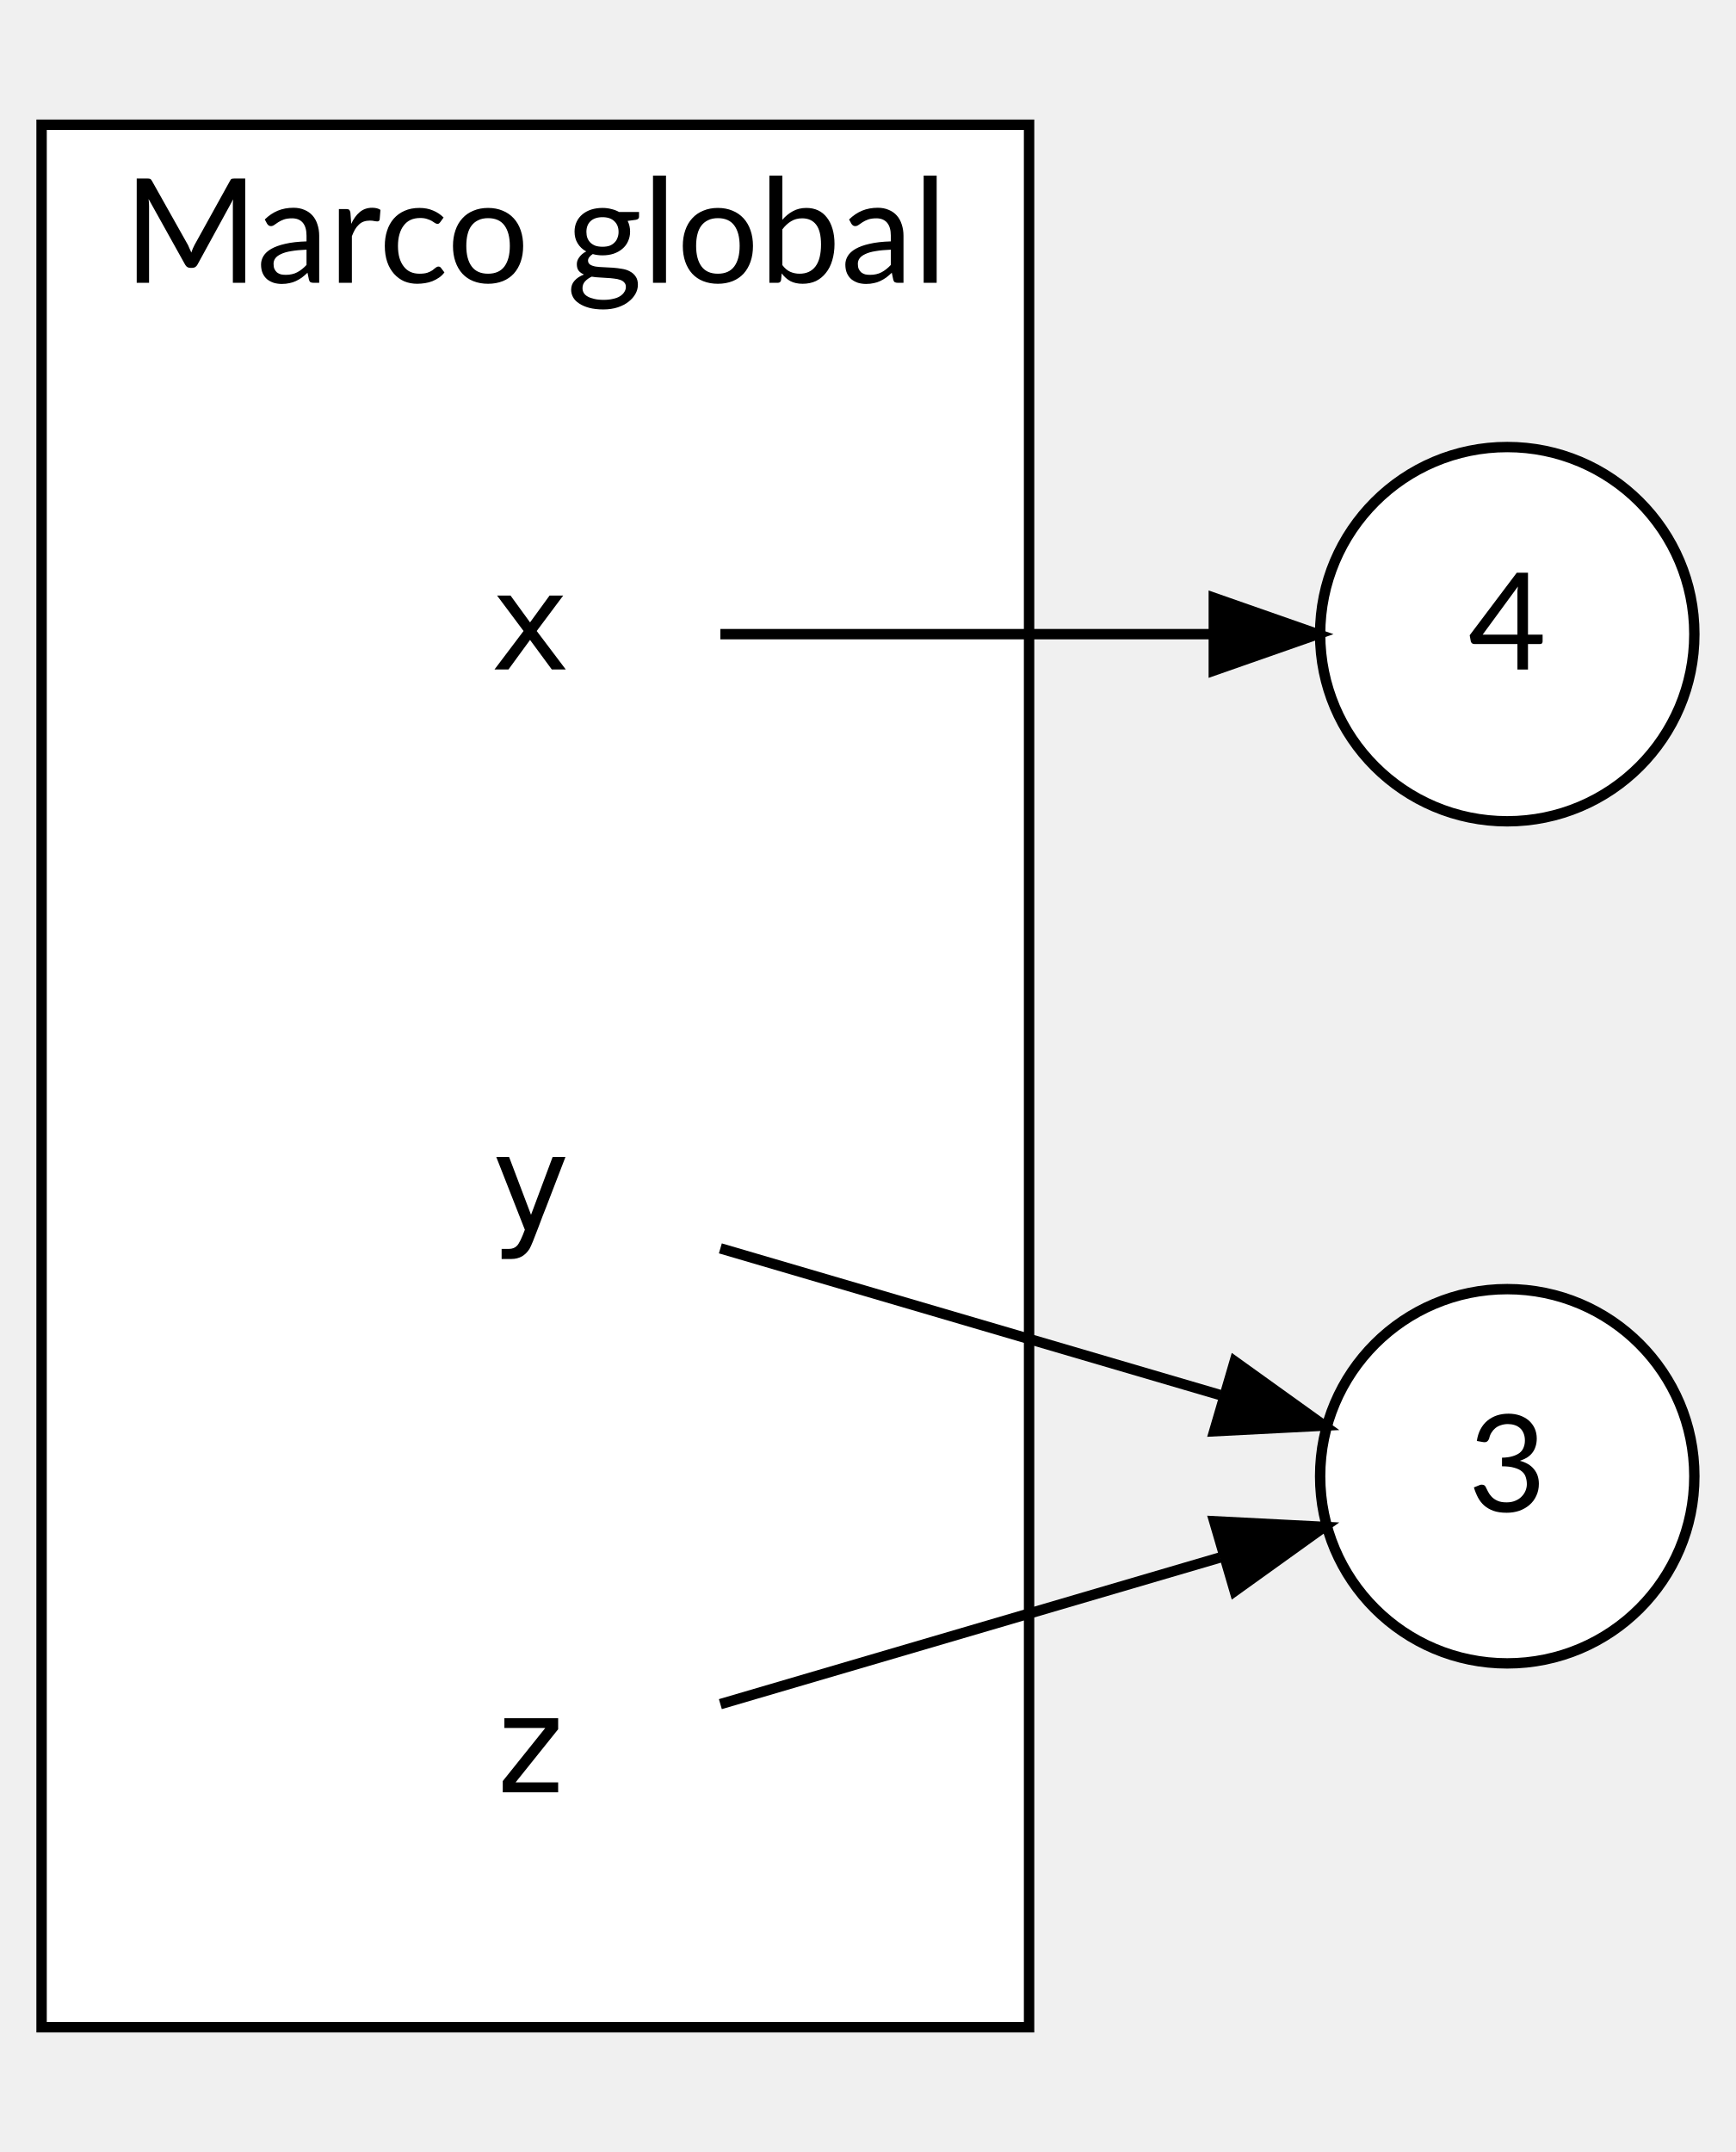
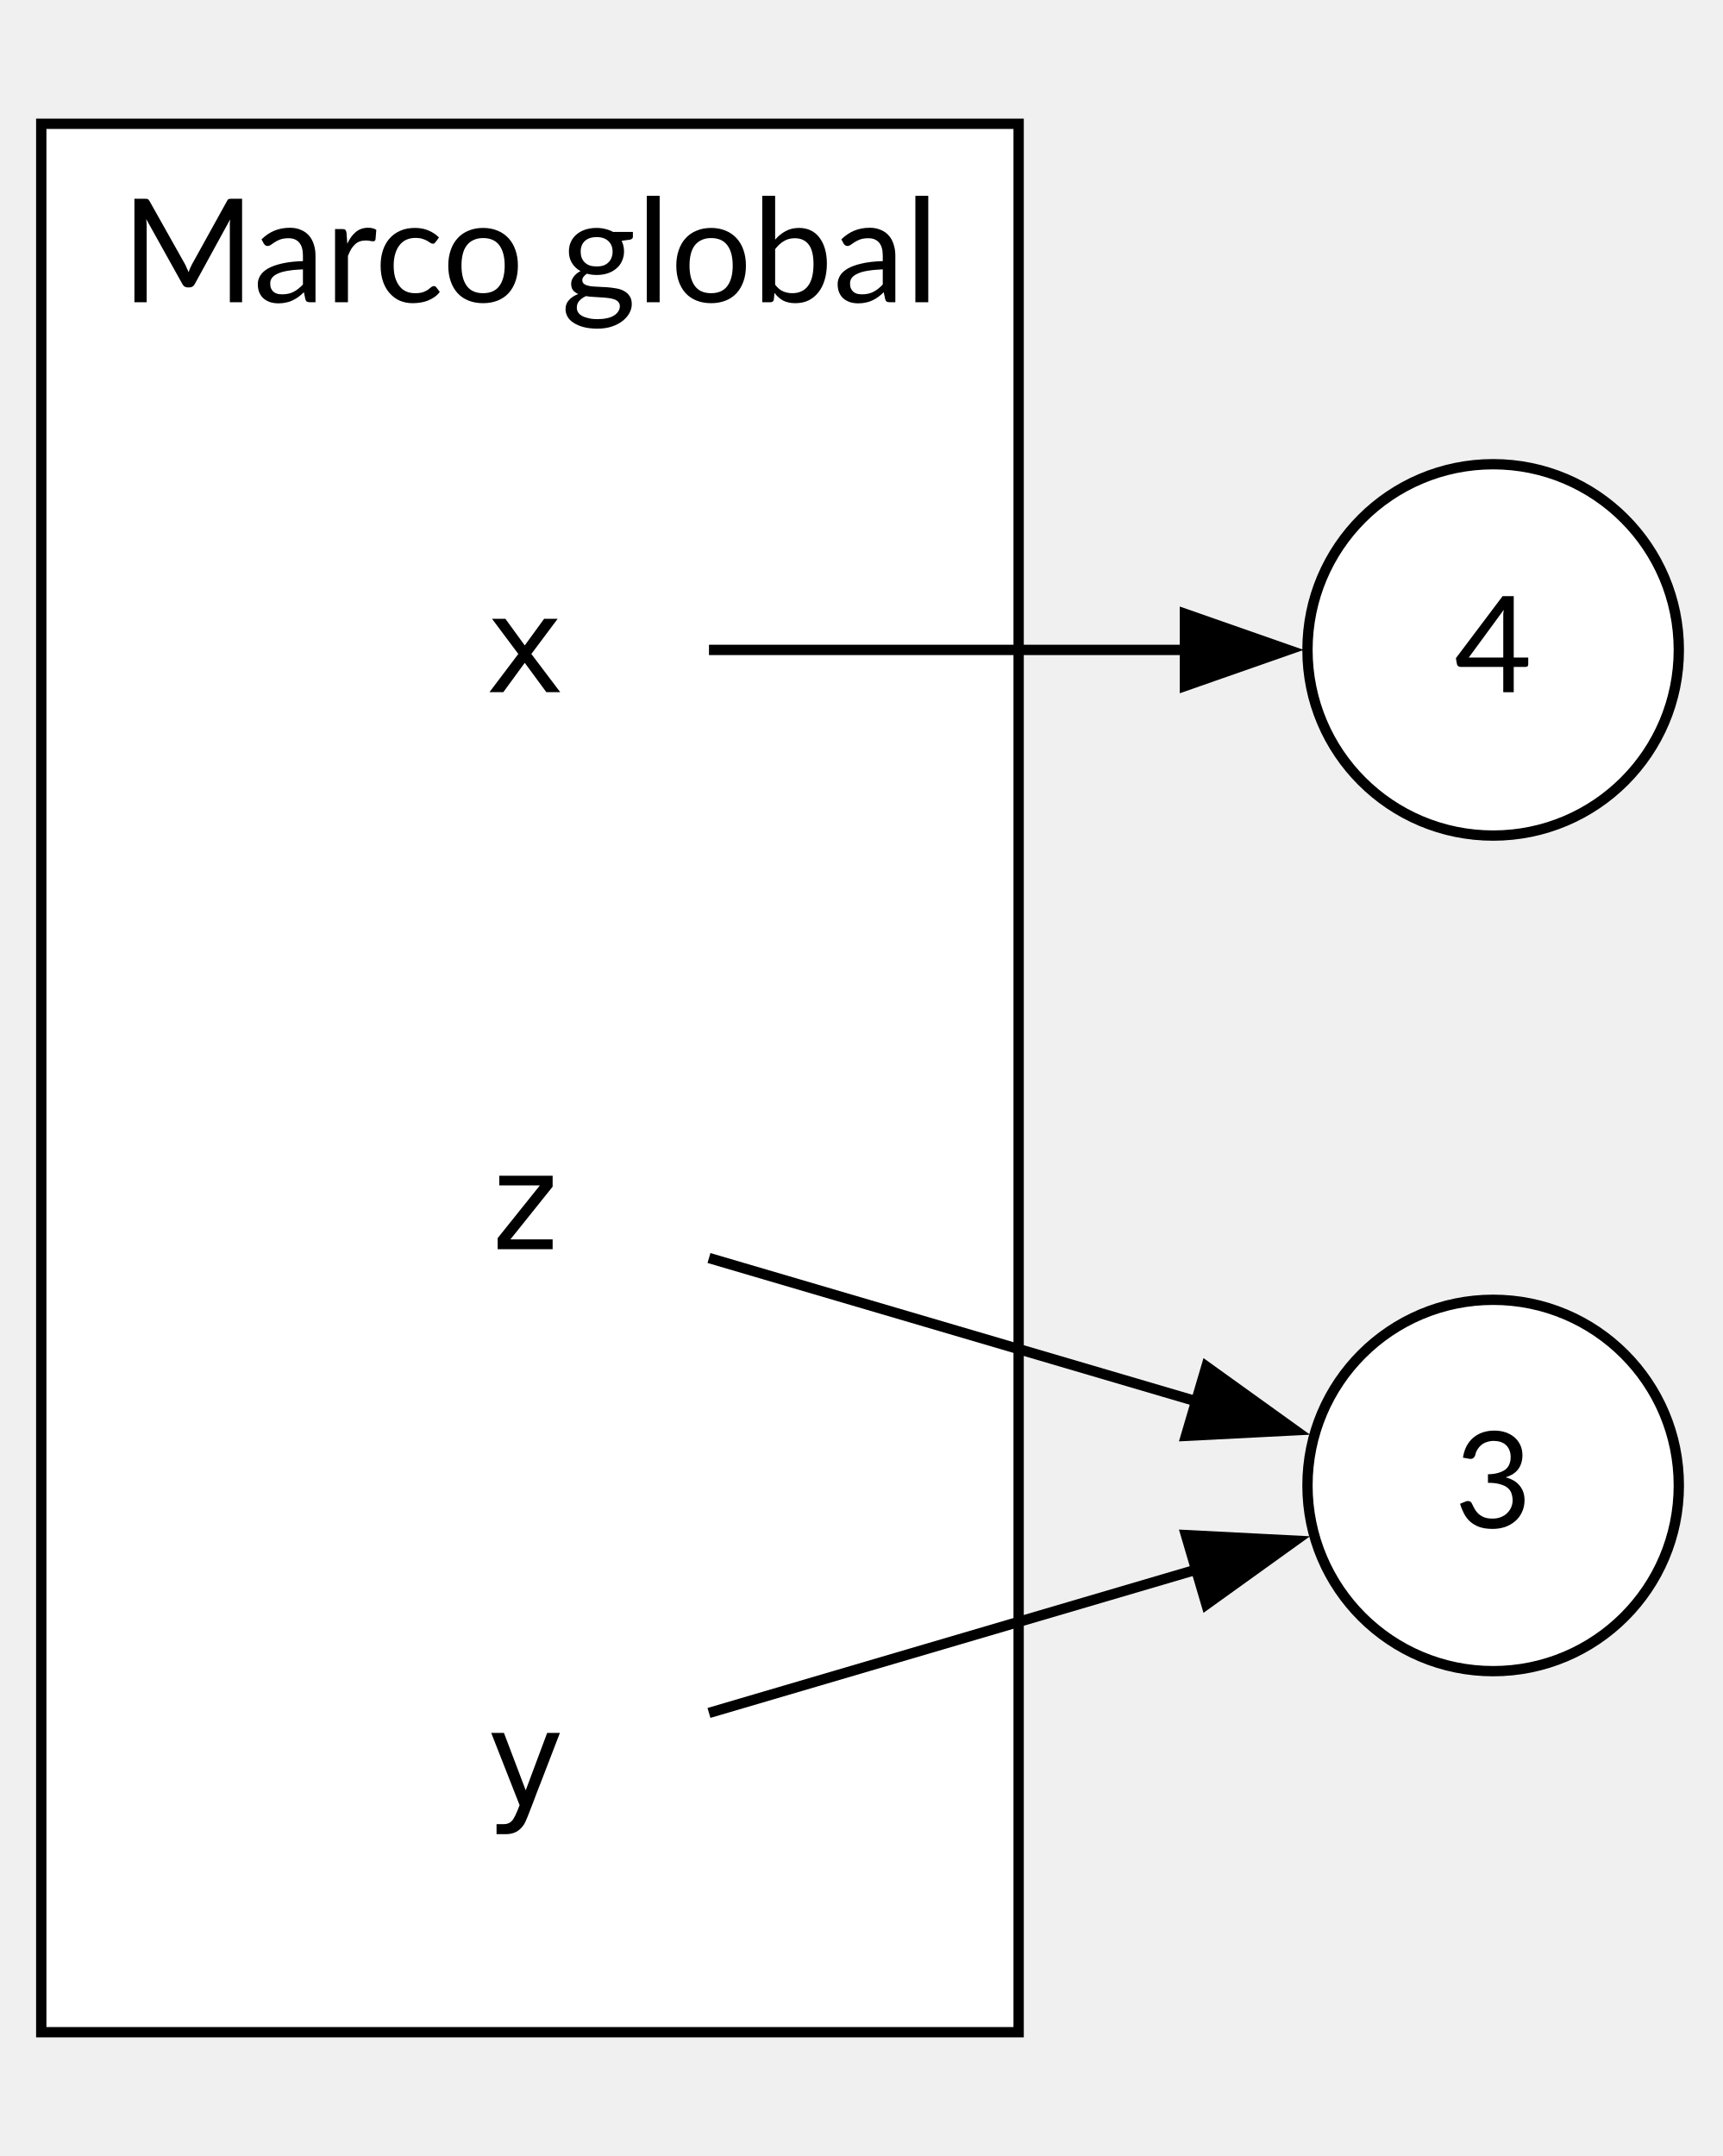
- <svg xmlns="http://www.w3.org/2000/svg" width="167pt" height="207pt" viewBox="0.00 0.00 167.00 207.00">
-   <g id="graph0" class="graph" transform="scale(1 1) rotate(0) translate(4 203)">
+ <svg xmlns="http://www.w3.org/2000/svg" width="167pt" height="209pt" viewBox="0.00 0.00 167.00 209.00">
+   <g id="graph0" class="graph" transform="scale(1 1) rotate(0) translate(4 205)">
    <g id="clust1" class="cluster">
-       <polygon fill="white" stroke="black" points="0,-8 0,-191 95,-191 95,-8 0,-8" />
-       <text text-anchor="middle" x="47.5" y="-175.8" font-family="Lato" font-size="14.00">Marco global</text>
+       <polygon fill="white" stroke="black" points="0,-8 0,-193 94.75,-193 94.75,-8 0,-8" />
+       <text xml:space="preserve" text-anchor="middle" x="47.38" y="-175.7" font-family="Lato" font-size="14.00">Marco global</text>
    </g>
    <g id="node1" class="node">
-       <ellipse fill="white" stroke="black" cx="141" cy="-61" rx="18" ry="18" />
-       <text text-anchor="middle" x="141" y="-57.6" font-family="Lato" font-size="13.00">3</text>
+       <ellipse fill="white" stroke="black" cx="140.75" cy="-61" rx="18" ry="18" />
+       <text xml:space="preserve" text-anchor="middle" x="140.75" y="-56.9" font-family="Lato" font-size="13.00">3</text>
    </g>
    <g id="node2" class="node">
-       <ellipse fill="white" stroke="black" cx="141" cy="-142" rx="18" ry="18" />
-       <text text-anchor="middle" x="141" y="-138.6" font-family="Lato" font-size="13.00">4</text>
+       <ellipse fill="white" stroke="black" cx="140.75" cy="-142" rx="18" ry="18" />
+       <text xml:space="preserve" text-anchor="middle" x="140.75" y="-137.9" font-family="Lato" font-size="13.00">4</text>
    </g>
    <g id="node3" class="node">
-       <polygon fill="transparent" stroke="transparent" points="74,-160 20,-160 20,-124 74,-124 74,-160" />
-       <text text-anchor="middle" x="47" y="-138.6" font-family="monospace" font-size="13.00">x</text>
+       <polygon fill="none" stroke="none" points="73.88,-160 19.88,-160 19.88,-124 73.88,-124 73.88,-160" />
+       <text xml:space="preserve" text-anchor="middle" x="46.88" y="-137.9" font-family="monospace" font-size="13.00">x</text>
    </g>
    <g id="edge1" class="edge">
-       <path fill="none" stroke="black" d="M65.3,-142C78.54,-142 97.05,-142 112.34,-142" />
-       <polygon fill="black" stroke="black" points="112.77,-145.5 122.77,-142 112.77,-138.5 112.77,-145.5" />
+       <path fill="none" stroke="black" d="M64.73,-142C77.64,-142 95.77,-142 110.97,-142" />
+       <polygon fill="black" stroke="black" points="110.87,-145.5 120.87,-142 110.87,-138.5 110.87,-145.5" />
    </g>
    <g id="node4" class="node">
-       <polygon fill="transparent" stroke="transparent" points="74,-106 20,-106 20,-70 74,-70 74,-106" />
-       <text text-anchor="middle" x="47" y="-84.6" font-family="monospace" font-size="13.00">y</text>
+       <polygon fill="none" stroke="none" points="73.88,-52 19.88,-52 19.88,-16 73.88,-16 73.88,-52" />
+       <text xml:space="preserve" text-anchor="middle" x="46.88" y="-29.9" font-family="monospace" font-size="13.00">y</text>
    </g>
    <g id="edge2" class="edge">
-       <path fill="none" stroke="black" d="M65.3,-82.92C78.84,-78.95 97.89,-73.36 113.36,-68.82" />
-       <polygon fill="black" stroke="black" points="114.78,-72.05 123.39,-65.87 112.81,-65.33 114.78,-72.05" />
+       <path fill="none" stroke="black" d="M64.73,-38.95C77.94,-42.83 96.6,-48.32 112,-52.85" />
+       <polygon fill="black" stroke="black" points="110.97,-56.19 121.55,-55.65 112.95,-49.47 110.97,-56.19" />
    </g>
    <g id="node5" class="node">
-       <polygon fill="transparent" stroke="transparent" points="74,-52 20,-52 20,-16 74,-16 74,-52" />
-       <text text-anchor="middle" x="47" y="-30.6" font-family="monospace" font-size="13.00">z</text>
+       <polygon fill="none" stroke="none" points="73.88,-106 19.88,-106 19.88,-70 73.88,-70 73.88,-106" />
+       <text xml:space="preserve" text-anchor="middle" x="46.88" y="-83.9" font-family="monospace" font-size="13.00">z</text>
    </g>
    <g id="edge3" class="edge">
-       <path fill="none" stroke="black" d="M65.3,-39.08C78.84,-43.05 97.89,-48.64 113.36,-53.18" />
-       <polygon fill="black" stroke="black" points="112.81,-56.67 123.39,-56.13 114.78,-49.95 112.81,-56.67" />
+       <path fill="none" stroke="black" d="M64.73,-83.05C77.94,-79.17 96.6,-73.68 112,-69.15" />
+       <polygon fill="black" stroke="black" points="112.95,-72.53 121.55,-66.35 110.97,-65.81 112.95,-72.53" />
    </g>
  </g>
</svg>
